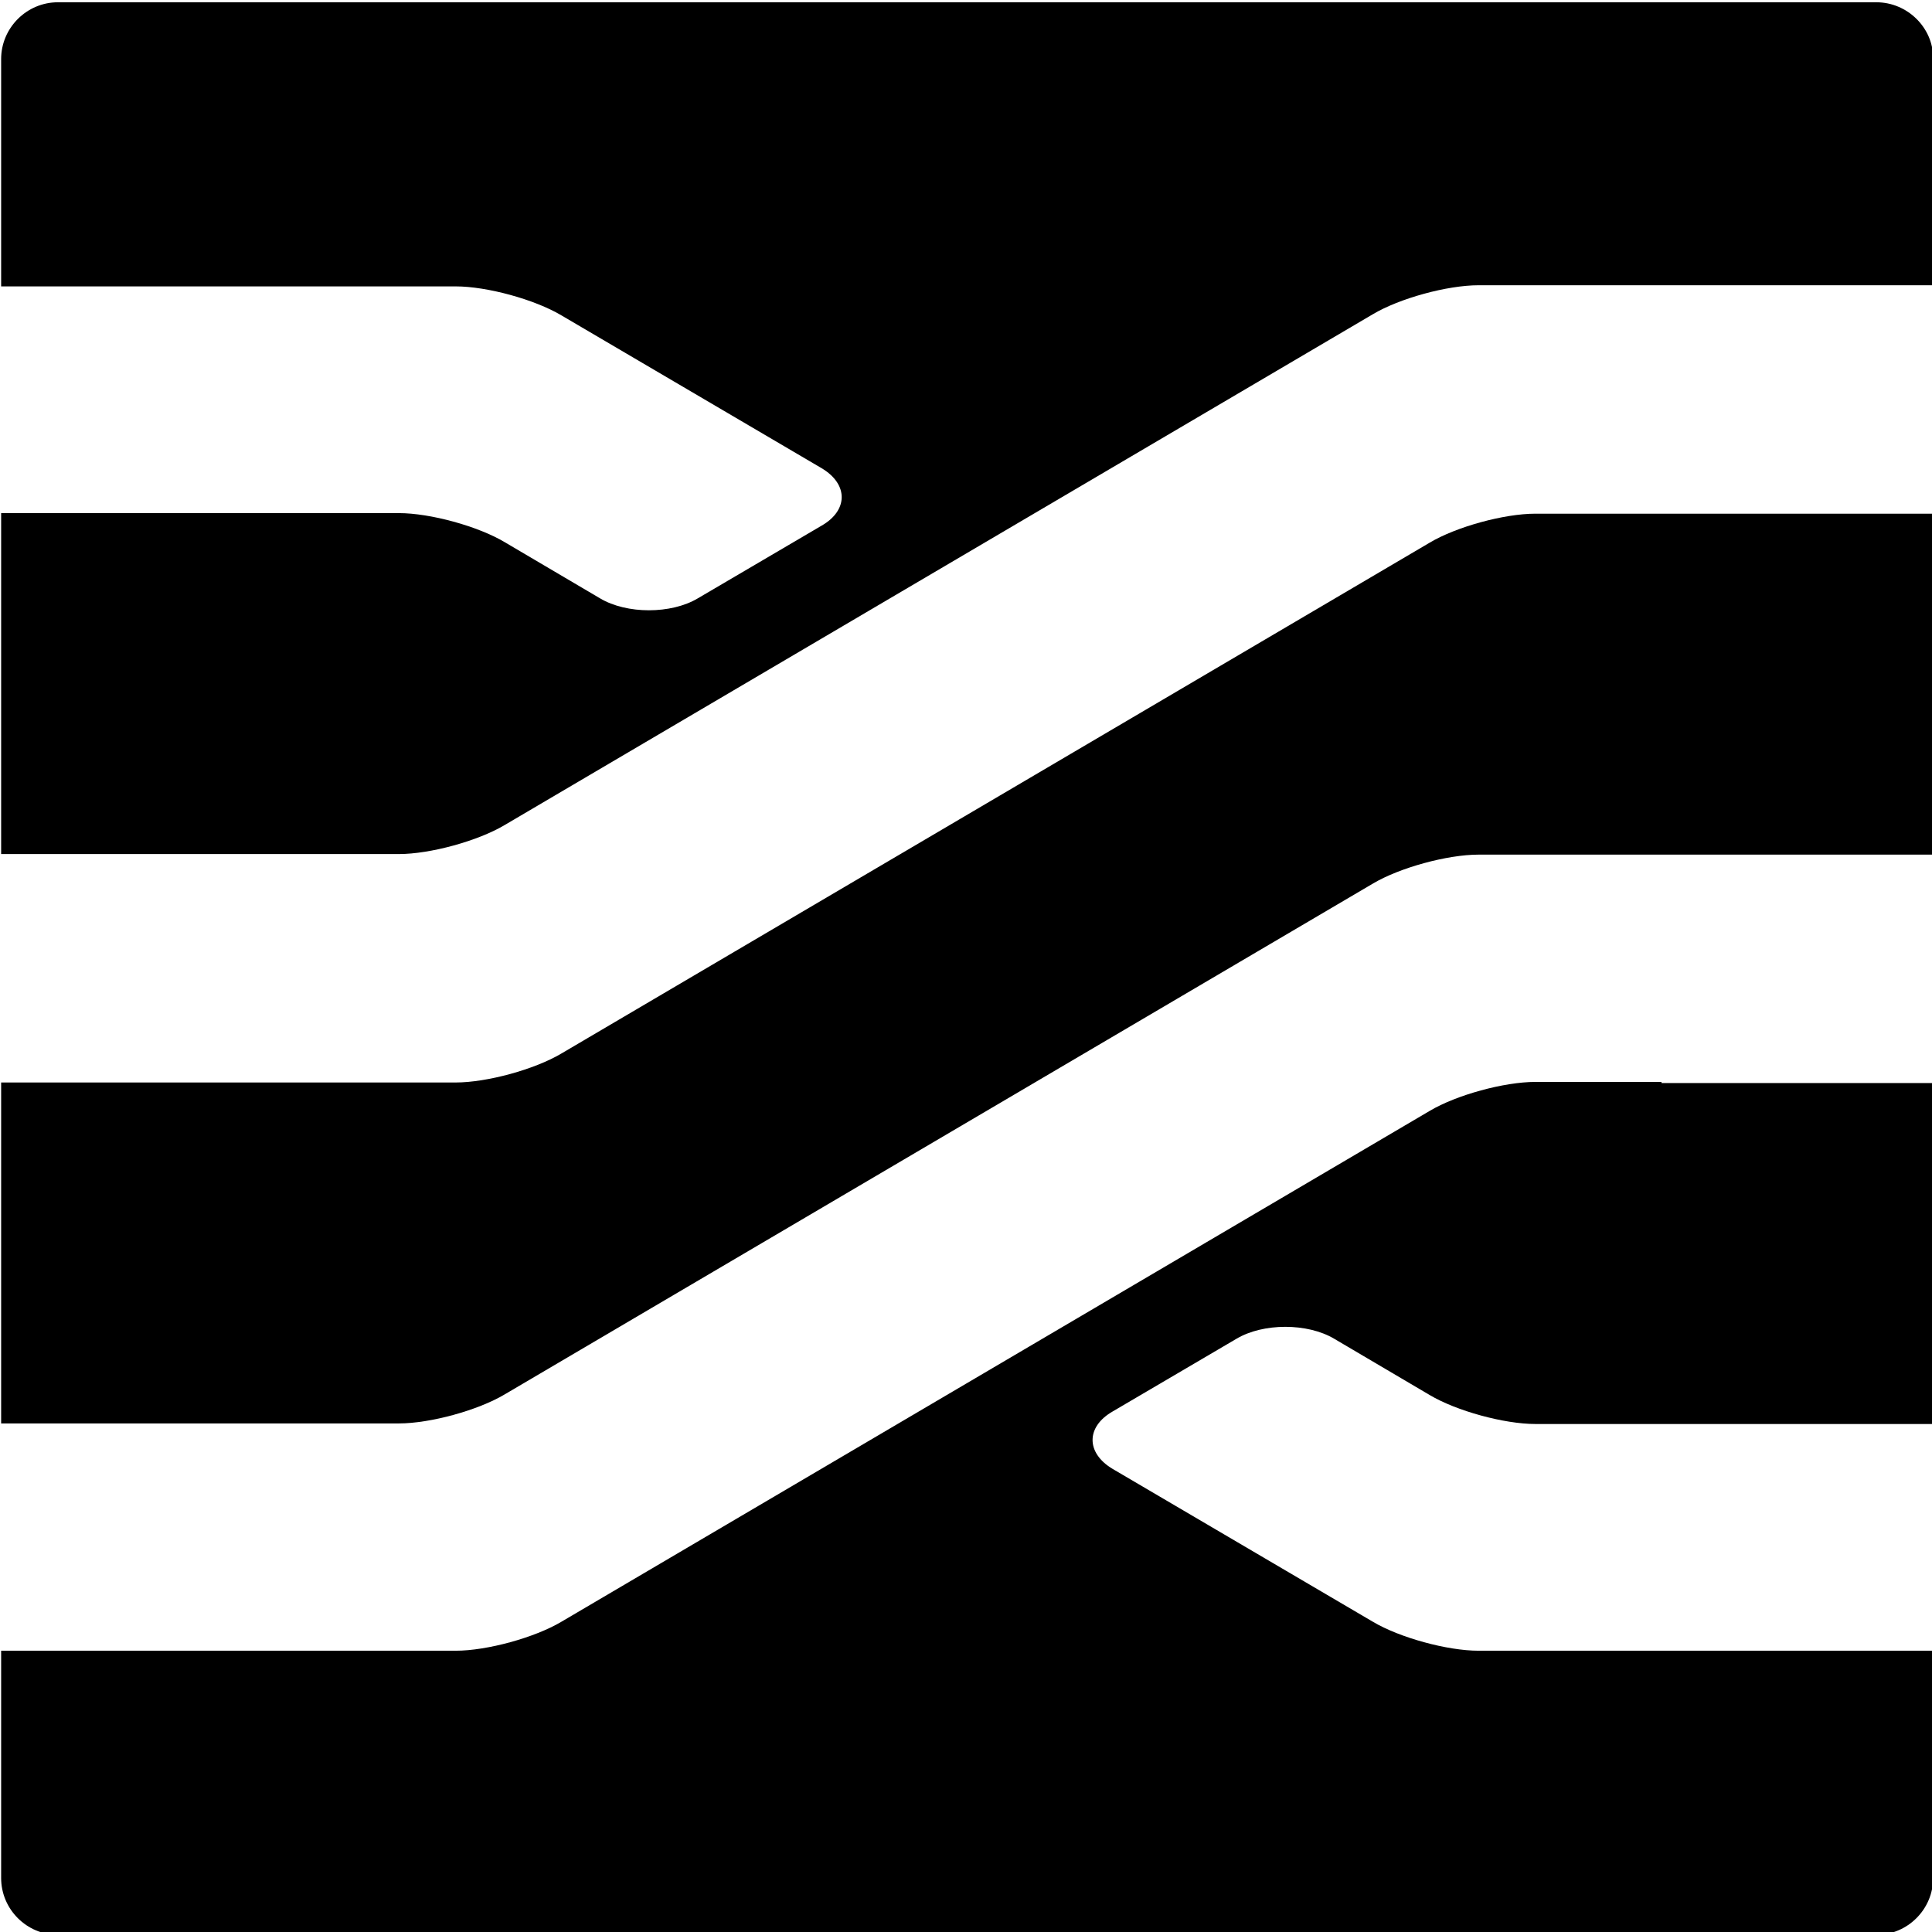
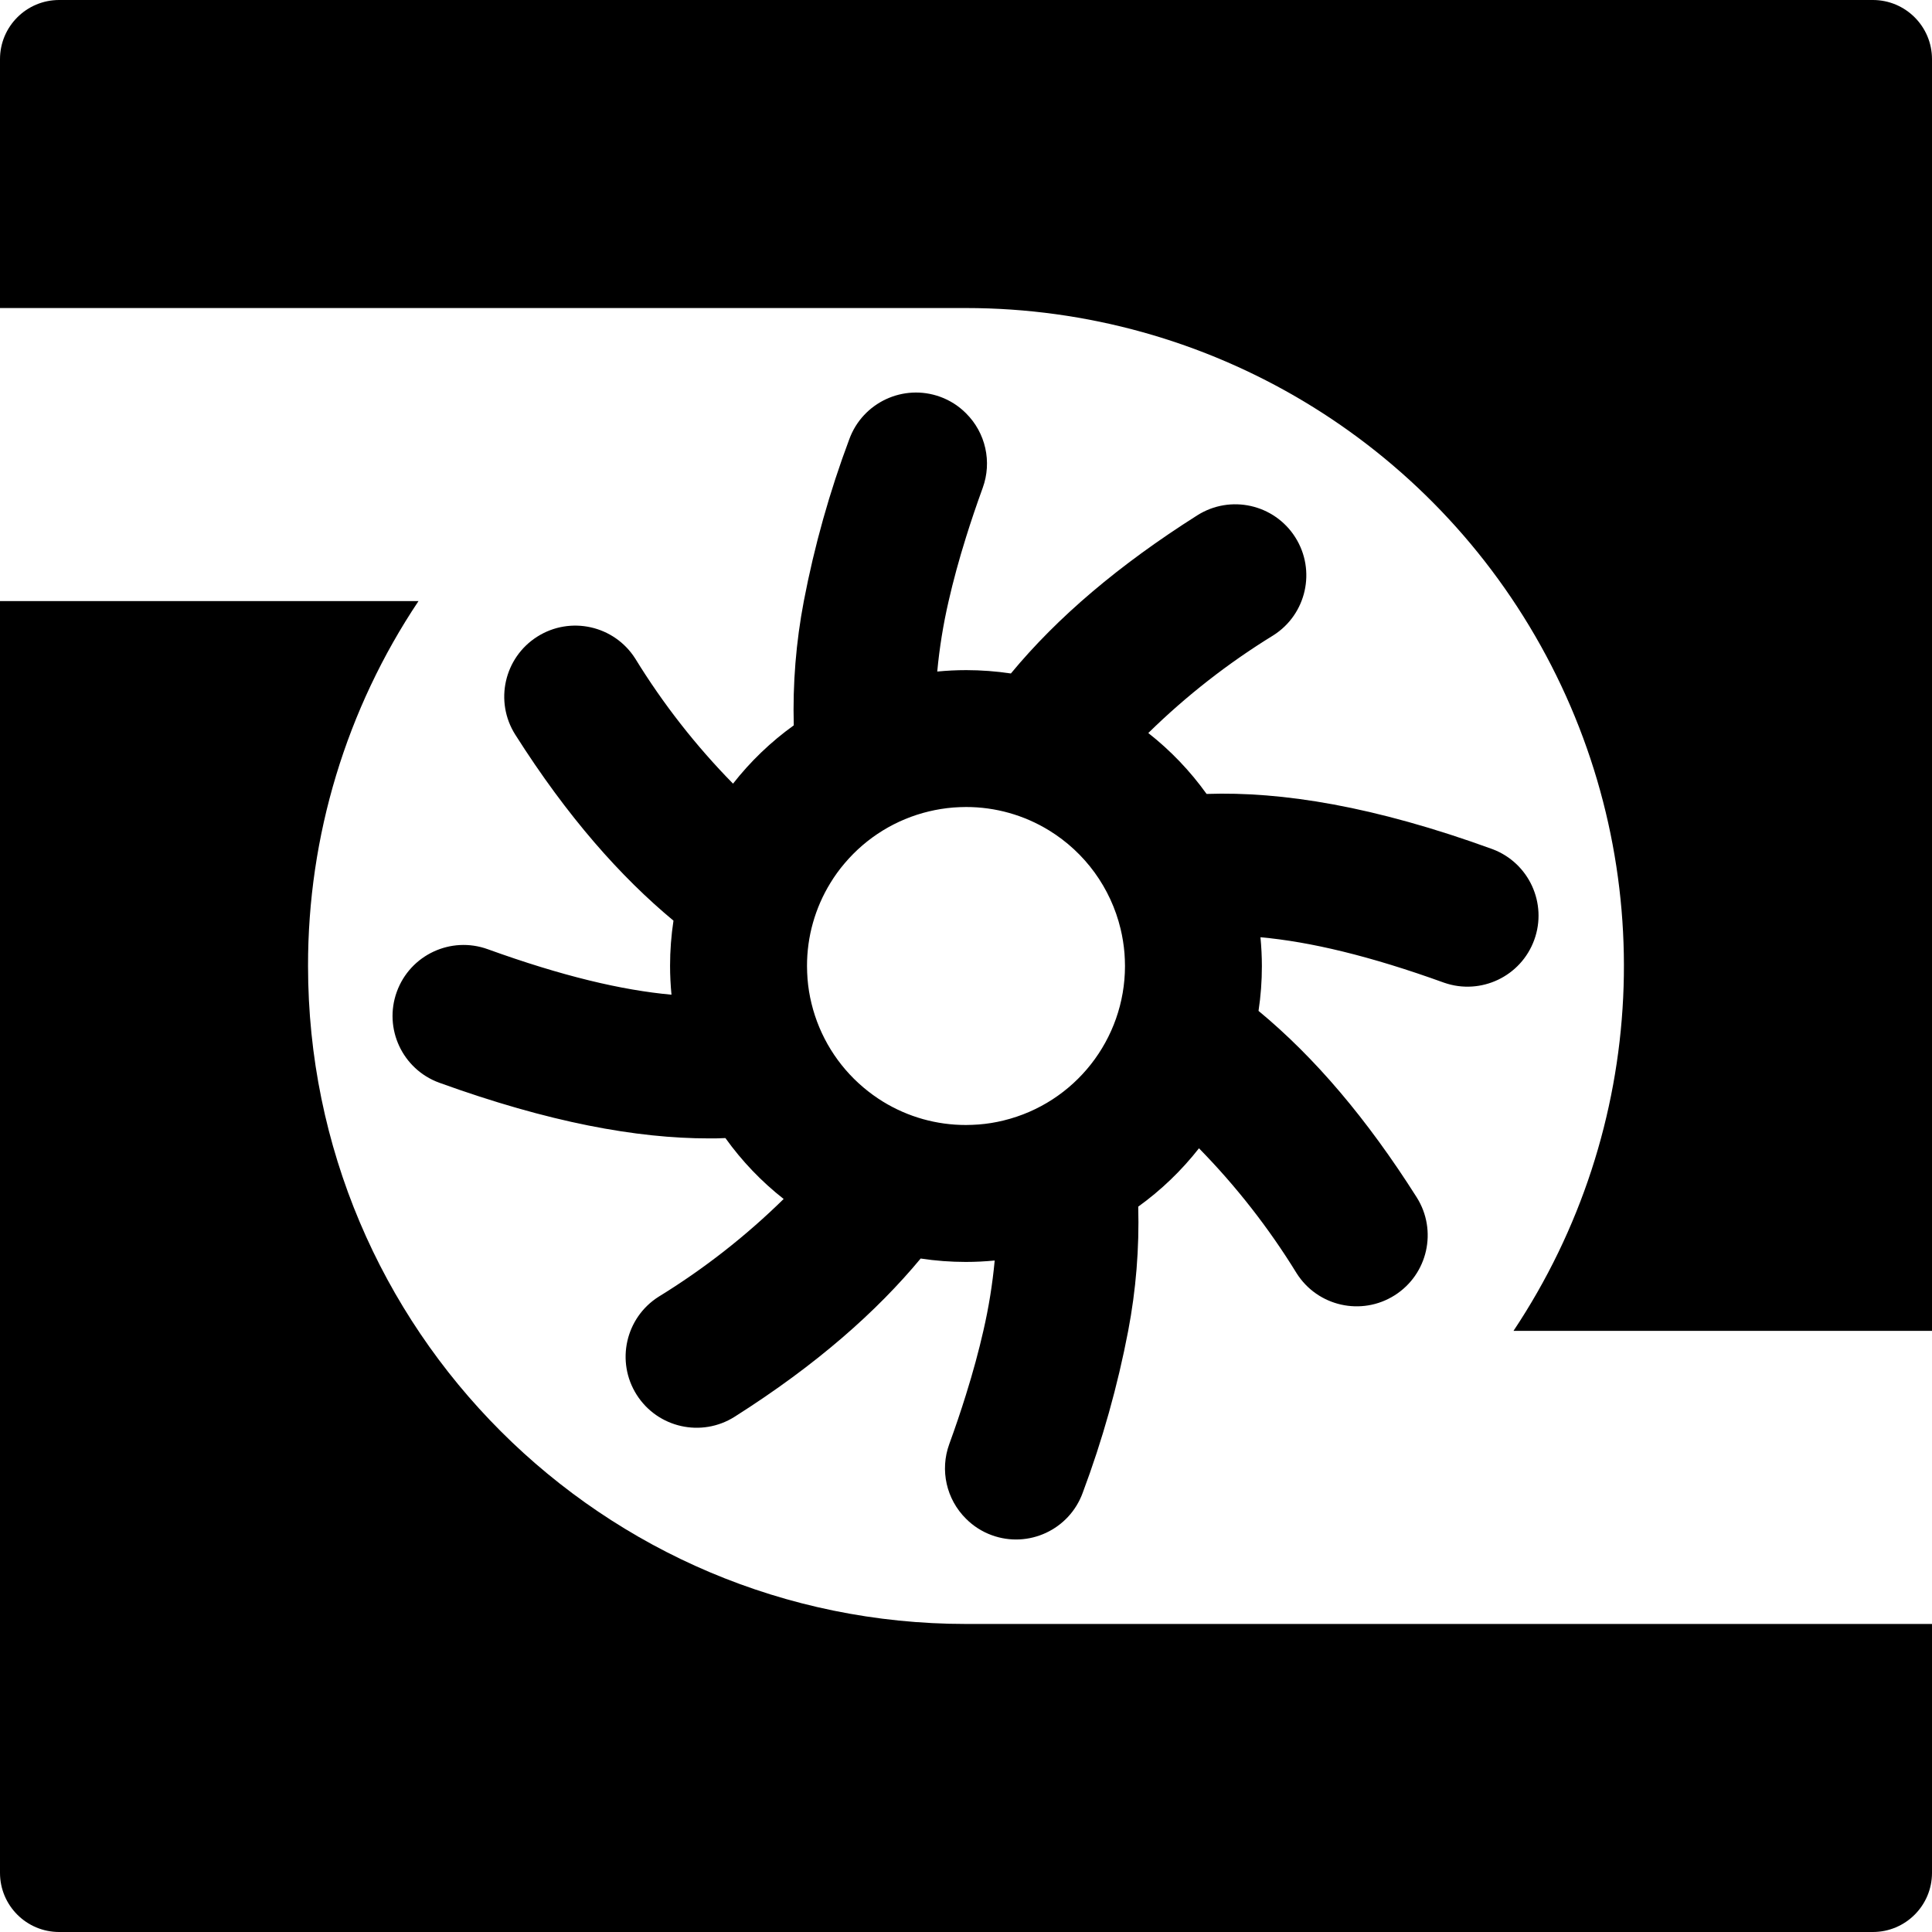
- <svg xmlns="http://www.w3.org/2000/svg" version="1.1" id="Layer_1" x="0" y="0" viewBox="0 0 340 340" xml:space="preserve" enable-background="new 0 0 340 340">
-   <g>
-     <path d="M292.4,190.4h-22.2c-5.5,0-13.9,2.3-18.6,5.1L98.8,285.4c-4.7,2.8-13.1,5.1-18.6,5.1H48H10.2h-10v40c0,5.5,4.5,10,10,10 h320c5.5,0,10-4.5,10-10v-40h-10h-37.8h-32.2c-5.5,0-13.9-2.3-18.6-5.1l-45.8-26.9c-4.7-2.8-4.7-7.4,0-10.1l21.8-12.8 c4.7-2.8,12.5-2.8,17.2,0l16.8,9.9c4.7,2.8,13.1,5.1,18.6,5.1h22.2h37.8h10v-60h-10H292.4z" />
-     <path d="M292.4,90.4h-22.2c-5.5,0-13.9,2.3-18.6,5.1L98.8,185.4c-4.7,2.8-13.1,5.1-18.6,5.1H48H10.2h-10v60h10H48h22.2 c5.5,0,13.9-2.3,18.6-5.1l152.8-89.9c4.7-2.8,13.1-5.1,18.6-5.1h32.2h37.8h10v-60h-10H292.4z" />
-     <path d="M330.2,0.4h-320c-5.5,0-10,4.5-10,10v40h10H48h32.2c5.5,0,13.9,2.3,18.6,5.1l45.8,26.9c4.7,2.8,4.7,7.4,0,10.1l-21.8,12.8 c-4.7,2.8-12.5,2.8-17.2,0l-16.8-9.9c-4.7-2.8-13.1-5.1-18.6-5.1H48H10.2h-10v60h10H48h22.2c5.5,0,13.9-2.3,18.6-5.1l152.8-89.9 c4.7-2.8,13.1-5.1,18.6-5.1h32.2h37.8h10v-40C340.2,4.9,335.7,0.4,330.2,0.4z" />
-   </g>
+ <svg xmlns="http://www.w3.org/2000/svg" viewBox="0 0 340 340">
+   <path d="m329.59 0h-319.18a10.41 10.41 0 0 0 -10.41 10.41v43.8h170a115.79 115.79 0 0 1 96.35 180h73.65v-223.8a10.41 10.41 0 0 0 -10.41-10.41z" />
+   <path d="m54.21 170a115.2 115.2 0 0 1 19.44-64.22h-73.65v223.81a10.41 10.41 0 0 0 10.41 10.41h319.18a10.41 10.41 0 0 0 10.41-10.41v-43.8h-170a115.79 115.79 0 0 1 -115.79-115.79z" />
+   <path d="m69.83 174.54a12.5 12.5 0 0 0 7.47 16c19.35 7 34.76 9.8 47.46 9.8 1 0 1.95 0 2.9-.06a52.27 52.27 0 0 0 10.25 10.72 124.22 124.22 0 0 1 -22 17.2 12.5 12.5 0 0 0 13.38 21.12c14.53-9.21 25.06-18.6 32.73-27.84a53.25 53.25 0 0 0 7.93.6c1.72 0 3.42-.09 5.1-.25a93.49 93.49 0 0 1 -2 12.39c-.8 3.51-1.81 7.25-3.07 11.27-.86 2.76-1.83 5.64-2.93 8.66a12.47 12.47 0 0 0 2.95 13.12 12.33 12.33 0 0 0 4.54 2.9 12.48 12.48 0 0 0 16-7.47 174.81 174.81 0 0 0 8-28.48 102 102 0 0 0 1.77-21.87 52.72 52.72 0 0 0 10.69-10.27 124.61 124.61 0 0 1 17.19 22 12.5 12.5 0 0 0 21.12-13.38c-8.72-13.76-17.9-24.59-27.83-32.8a52.22 52.22 0 0 0 .59-7.86c0-1.72-.09-3.42-.25-5.1 8.72.79 19.2 3.26 32.32 8a12.5 12.5 0 0 0 8.55-23.49c-20.85-7.59-37.11-10.18-50.35-9.73a52.47 52.47 0 0 0 -10.26-10.72 124.61 124.61 0 0 1 22-17.19 12.5 12.5 0 0 0 -13.38-21.12c-13.76 8.72-24.59 17.9-32.8 27.83a53.56 53.56 0 0 0 -7.86-.59c-1.72 0-3.42.09-5.1.25a93.49 93.49 0 0 1 2-12.39c.8-3.51 1.81-7.25 3.07-11.27.86-2.76 1.83-5.63 2.93-8.66a12.47 12.47 0 0 0 -2.94-13.13 12.33 12.33 0 0 0 -4.54-2.9 12.5 12.5 0 0 0 -16 7.47 174.81 174.81 0 0 0 -8 28.48 102 102 0 0 0 -1.77 21.87 52.37 52.37 0 0 0 -10.69 10.26 124.22 124.22 0 0 1 -17.2-22 12.5 12.5 0 1 0 -21.12 13.38c9.21 14.53 18.6 25.06 27.84 32.73a53.15 53.15 0 0 0 -.6 7.93c0 1.72.09 3.42.25 5.1-8.72-.79-19.2-3.26-32.32-8a12.5 12.5 0 0 0 -16.02 7.49zm114.79-28.4a28 28 0 0 1 12.59 17.35 28.44 28.44 0 0 1 .68 4.26c.05.74.09 1.49.09 2.25a28 28 0 0 1 -21.38 27.19 27 27 0 0 1 -4.35.7c-.74.05-1.49.09-2.25.09a27.81 27.81 0 0 1 -14.61-4.11 28.51 28.51 0 0 1 -3.46-2.51 28 28 0 0 1 -9.12-14.76 27 27 0 0 1 -.7-4.35c-.05-.74-.09-1.49-.09-2.25a27.86 27.86 0 0 1 4.12-14.62 26.59 26.59 0 0 1 2.5-3.45 27.92 27.92 0 0 1 14.85-9.14 28.44 28.44 0 0 1 4.26-.68c.74-.05 1.49-.09 2.25-.09a27.86 27.86 0 0 1 14.62 4.12z" />
</svg>
